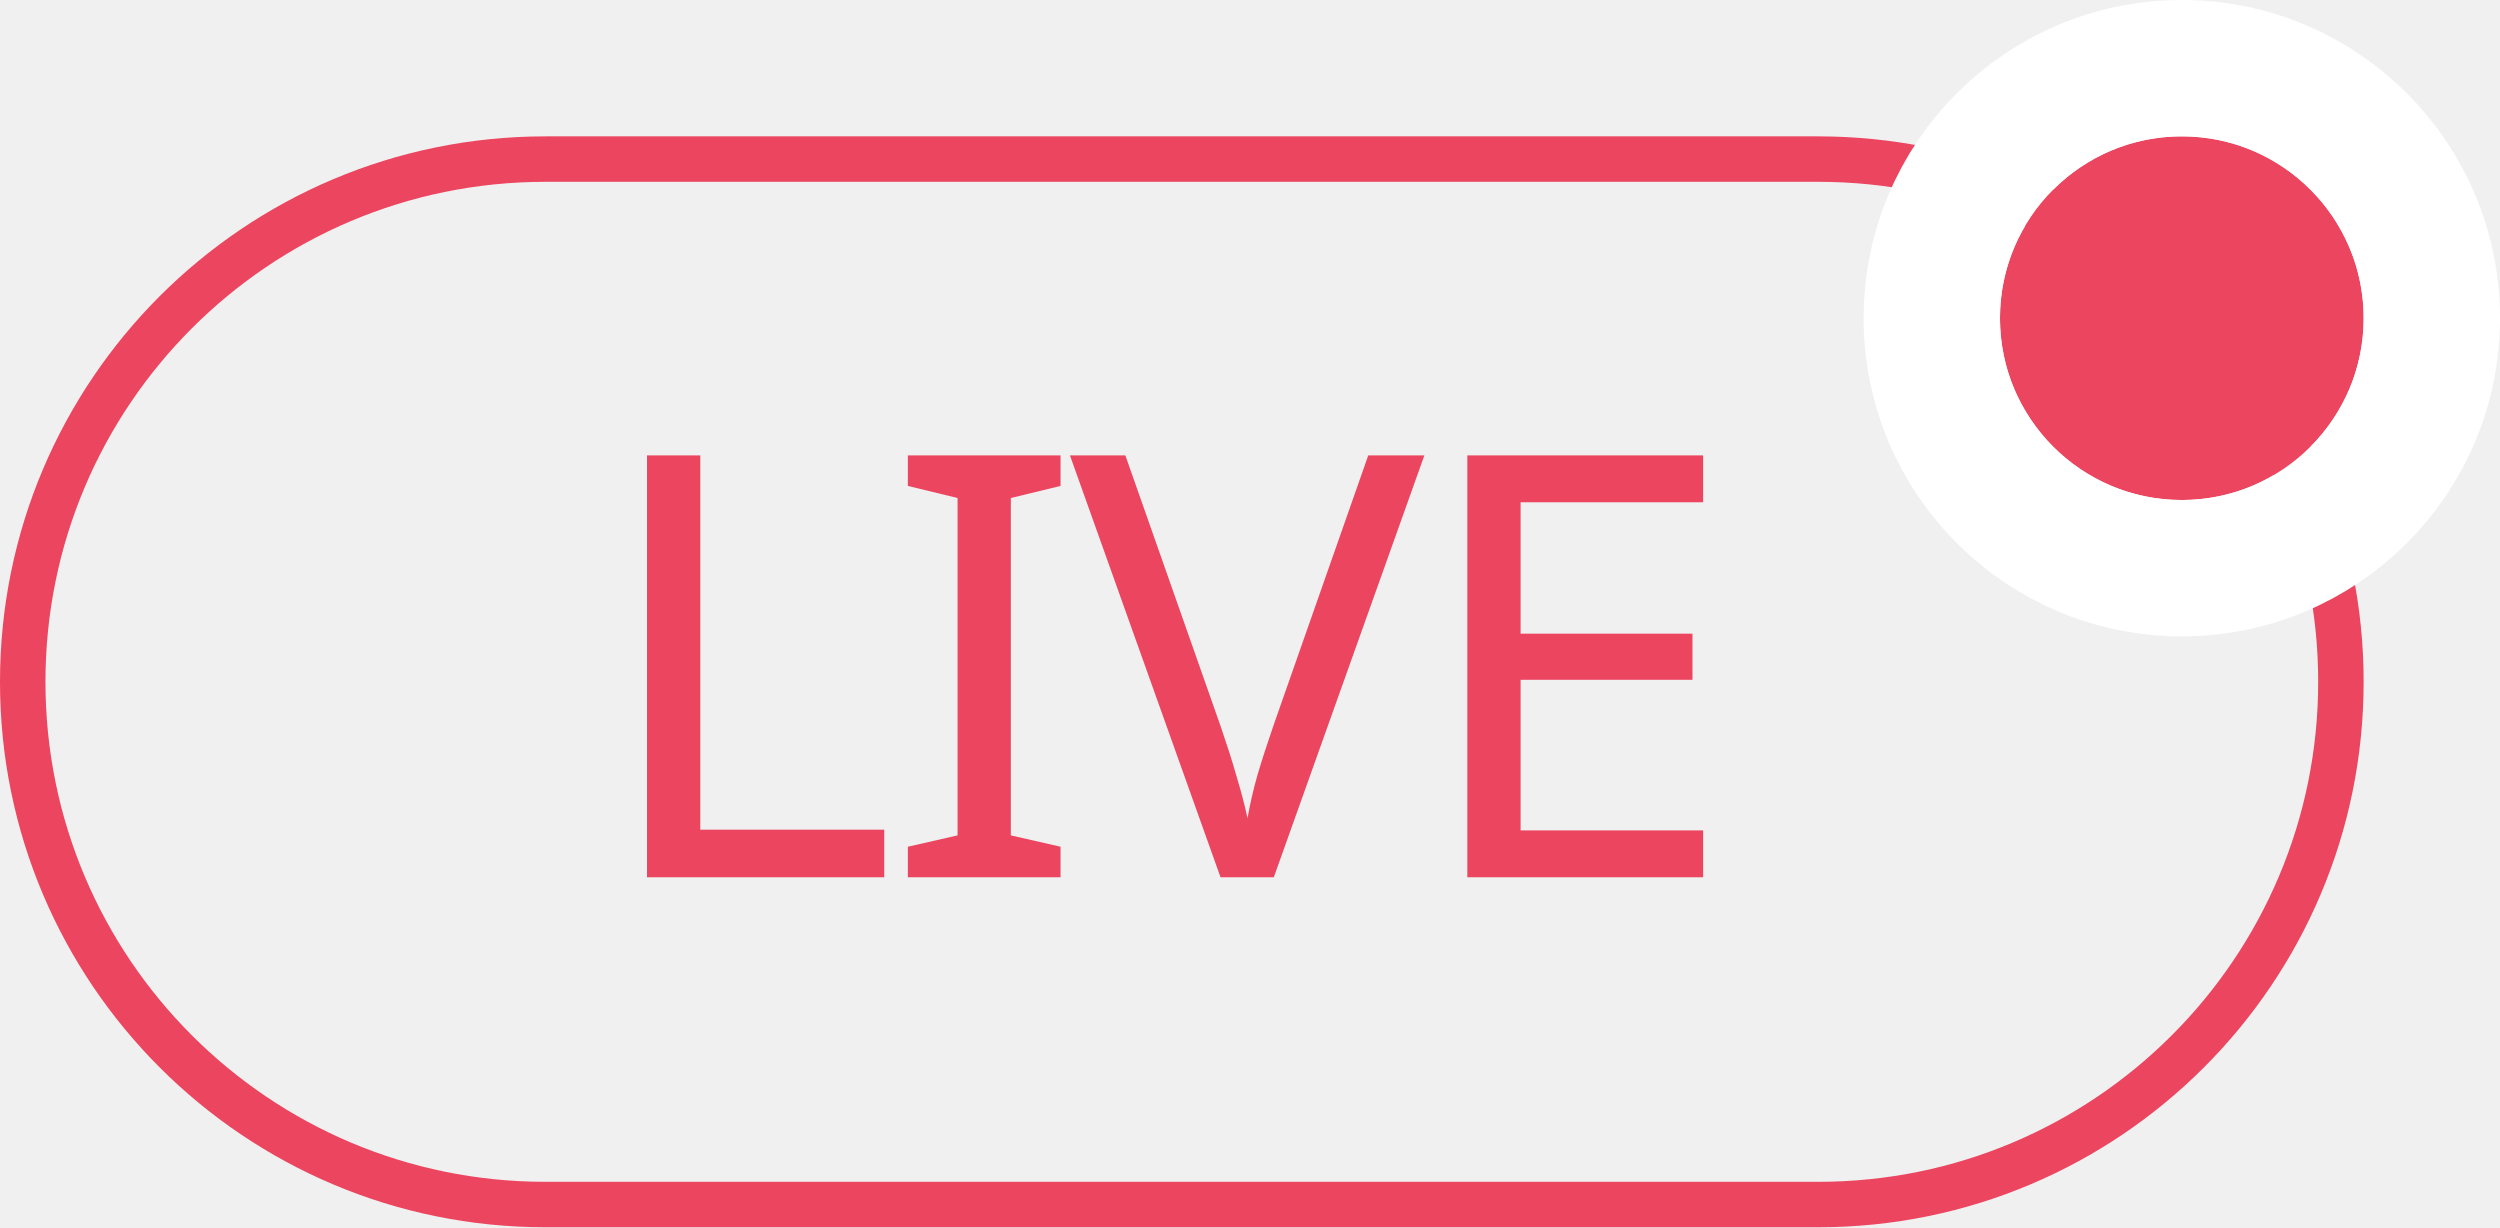
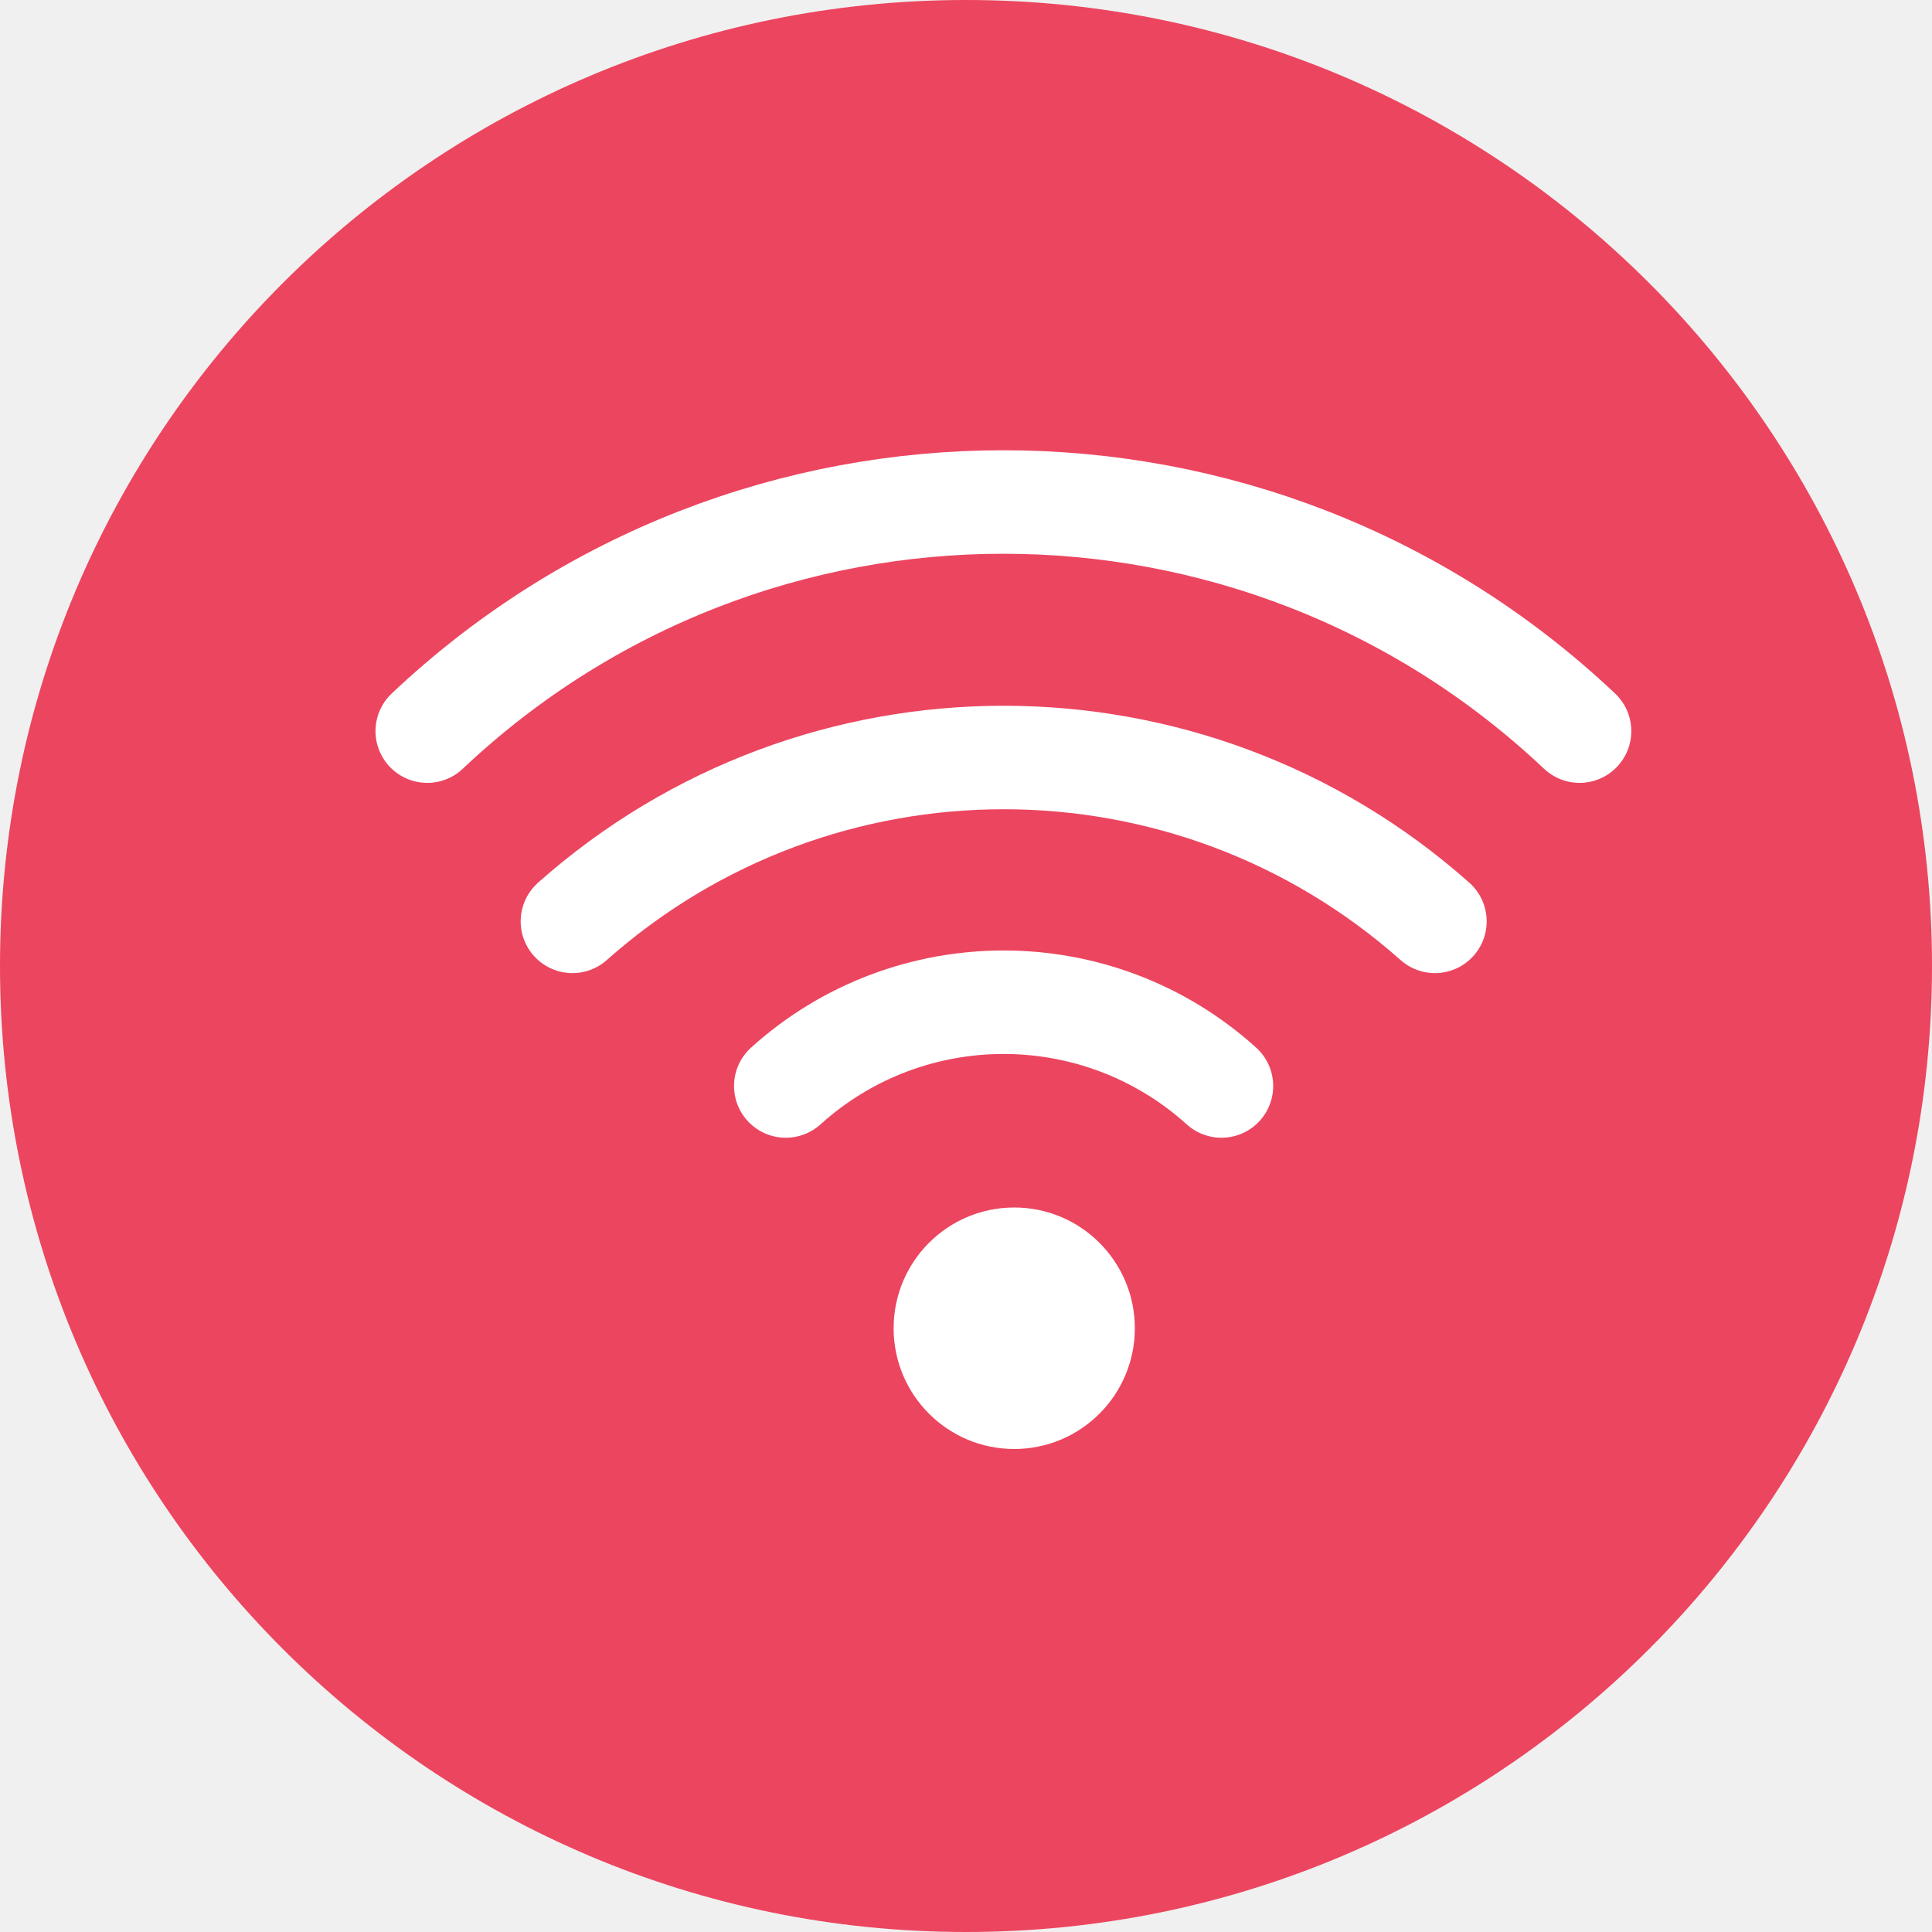
- <svg xmlns="http://www.w3.org/2000/svg" width="55" height="27" viewBox="0 0 55 27">
+ <svg xmlns="http://www.w3.org/2000/svg" id="prefix__live_s" width="28" height="28" viewBox="0 0 28 28">
  <defs>
    <style>
-             .prefix__cls-5{fill:none}.prefix__cls-4{stroke:none}
+             .prefix__cls-4{fill:none;stroke:#fff;stroke-linecap:round;stroke-miterlimit:10;stroke-width:1.5px}
        </style>
  </defs>
-   <g id="prefix__그룹_15090" data-name="그룹 15090" transform="translate(-551 -117)">
-     <text id="prefix__LIVE" transform="translate(577 136.3)" style="font-size:13px;font-family:sans-serif,sans-serif;letter-spacing:-.025em;fill:#ec455f">
-       <tspan x="-13.033" y="0">LIVE</tspan>
-     </text>
-     <g id="prefix__사각형_1712" data-name="사각형 1712" transform="translate(551 120)" style="stroke:#ec455f;fill:none">
-       <rect width="52" height="24" class="prefix__cls-4" rx="12" />
-       <rect width="51" height="23" x=".5" y=".5" class="prefix__cls-5" rx="11.5" />
-     </g>
-     <g id="prefix__타원_97" data-name="타원 97" transform="translate(595 120)" style="stroke:#fff;stroke-width:3px;fill:#ec455f">
-       <circle cx="4" cy="4" r="4" class="prefix__cls-4" />
-       <circle cx="4" cy="4" r="5.5" class="prefix__cls-5" />
+   <g id="prefix__그룹_15313" data-name="그룹 15313">
+     <path id="prefix__패스_4136" fill="#ec455f" d="M14 0A14 14 0 1 1 0 14 14 14 0 0 1 14 0z" data-name="패스 4136" />
+     <g id="prefix__그룹_15266" data-name="그룹 15266" transform="rotate(-90 13.596 7.404)">
+       <ellipse id="prefix__타원_115" cx="1.75" cy="1.748" fill="#fff" data-name="타원 115" rx="1.75" ry="1.748" transform="translate(0 6.759)" />
+       <path id="prefix__패스_4144" d="M0 0a4.712 4.712 0 0 1 0 6.314" class="prefix__cls-4" data-name="패스 4144" transform="translate(5.261 5.196)" />
+       <path id="prefix__패스_4145" d="M0 0a9.412 9.412 0 0 1 0 12.5" class="prefix__cls-4" data-name="패스 4145" transform="translate(7.647 2.104)" />
+       <path id="prefix__패스_4146" d="M0 0a12.159 12.159 0 0 1 0 16.7" class="prefix__cls-4" data-name="패스 4146" transform="translate(10.404)" />
    </g>
  </g>
</svg>
